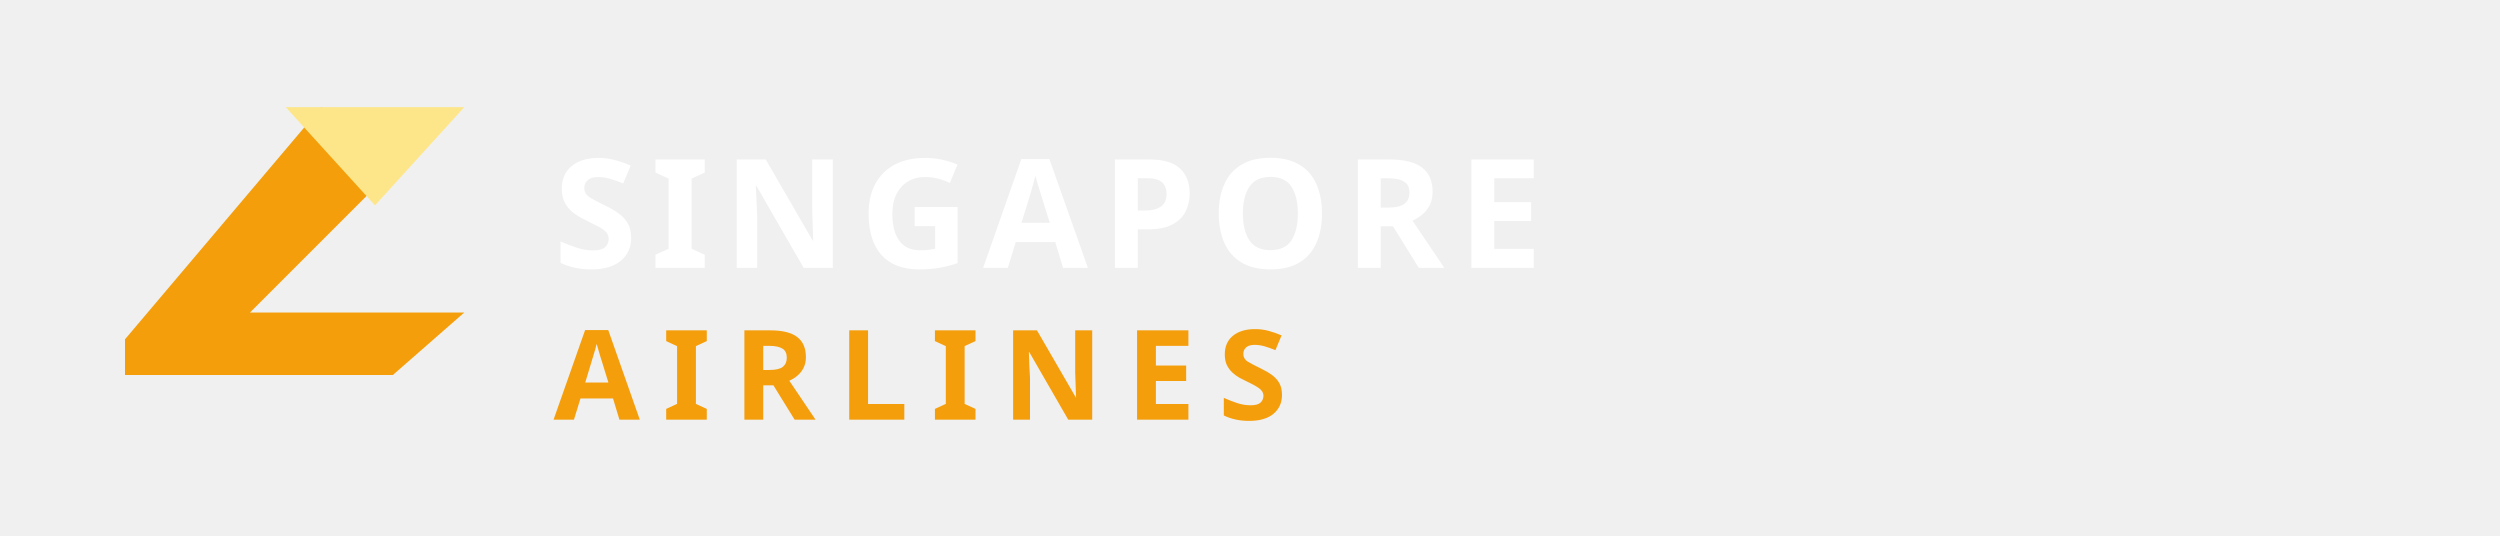
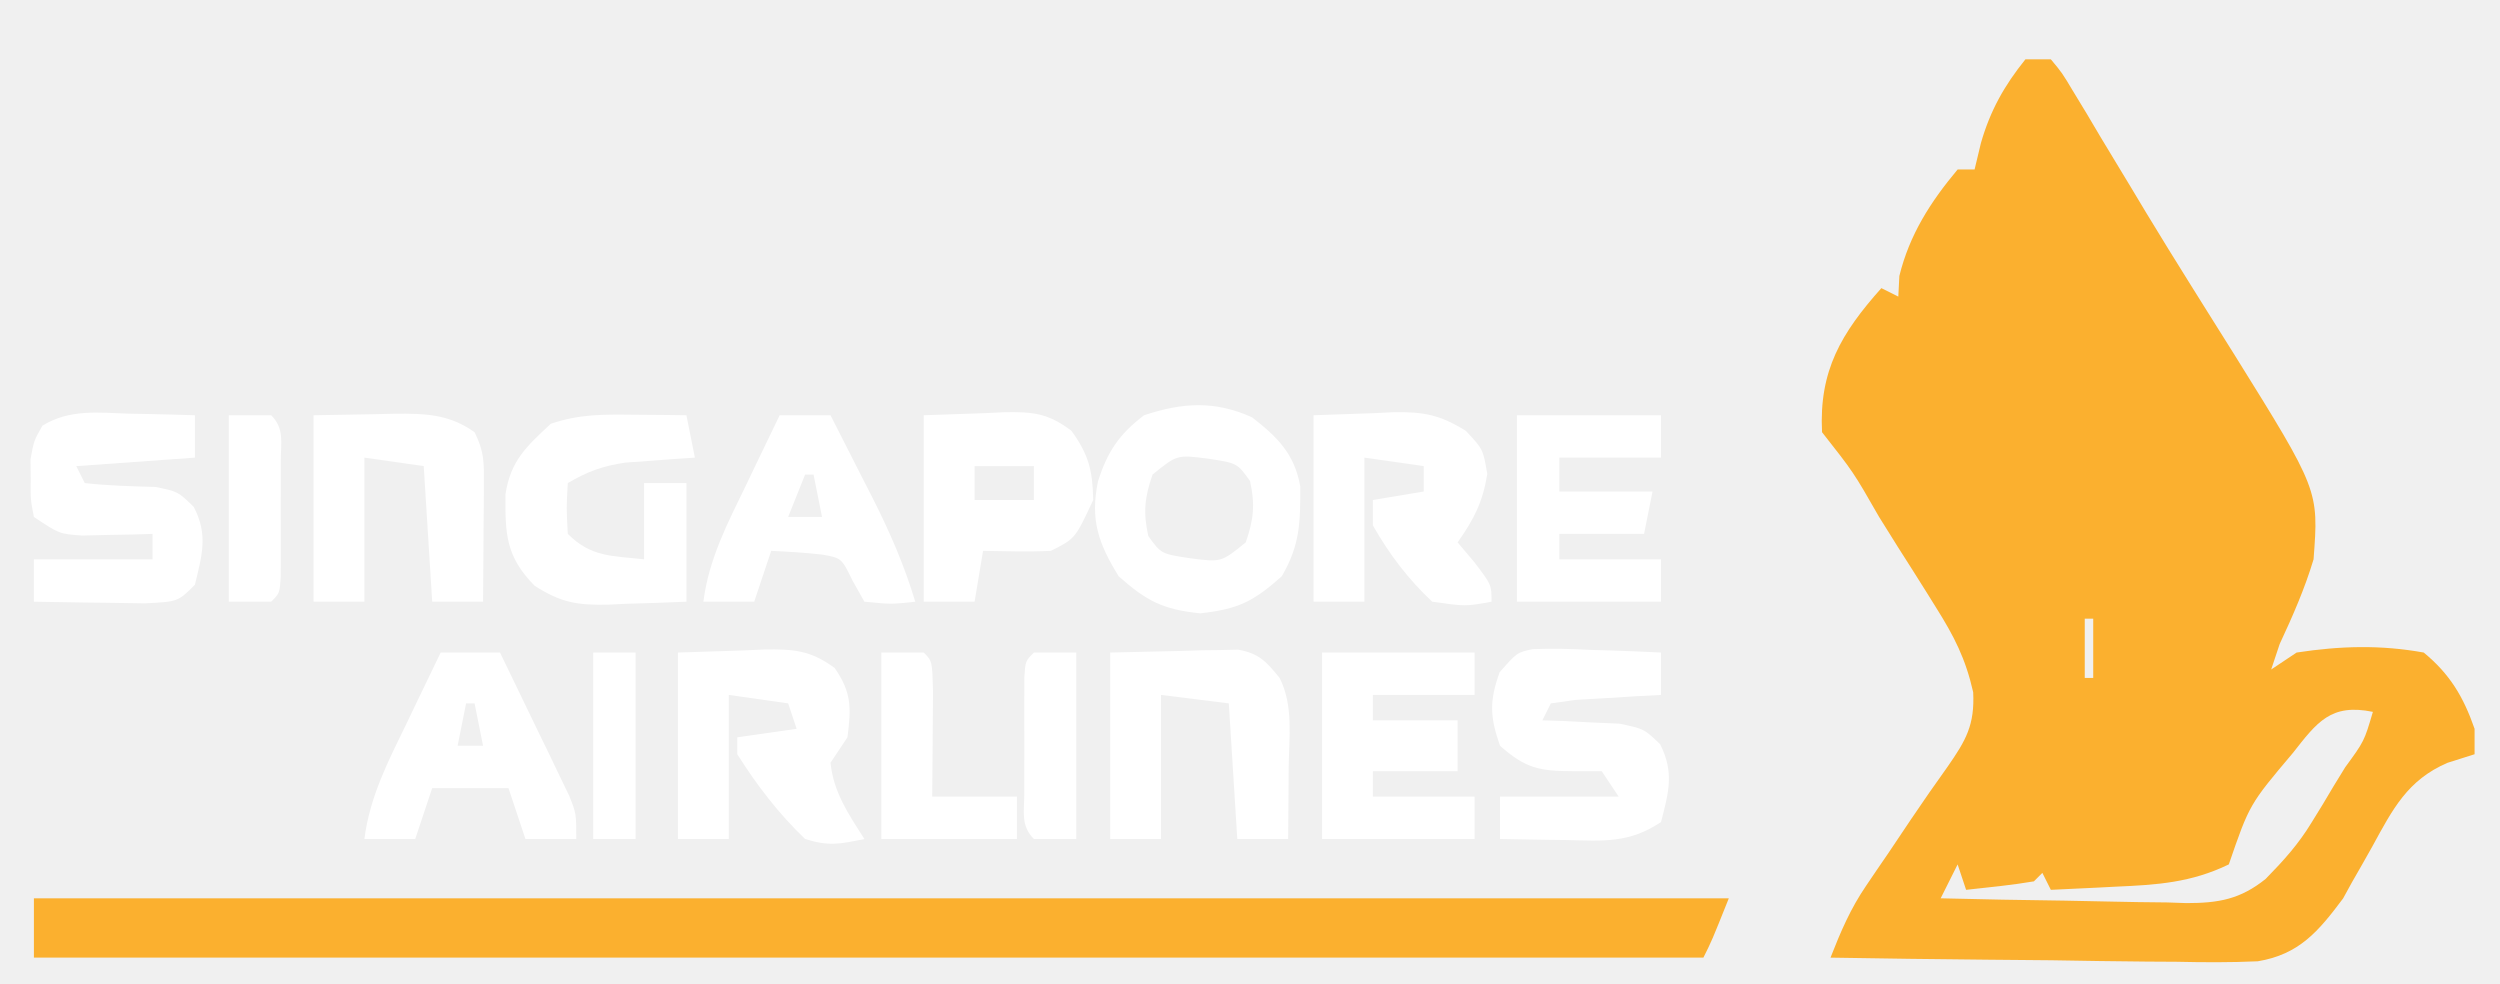
- <svg xmlns="http://www.w3.org/2000/svg" viewBox="0 0 280 60" fill="none">
-   <g transform="translate(14, 12)">
-     <path d="M0 26L22 0L30 7L14 23L38 23L30 30H0V26Z" fill="#F59E0B" />
-     <path d="M18 0L38 0L28 11L18 0Z" fill="#FDE68A" />
-   </g>
-   <text x="62" y="30" font-family="'Outfit', sans-serif" font-weight="900" font-size="17" fill="#FFFFFF" letter-spacing="1.5">SINGAPORE</text>
-   <text x="62" y="47" font-family="'Outfit', sans-serif" font-weight="800" font-size="14" fill="#F59E0B" letter-spacing="2.5">AIRLINES</text>
+ <svg xmlns="http://www.w3.org/2000/svg" viewBox="12 100 295 116" width="100%" height="100%">
+   <path d="M0 0 C0.99 0 1.98 0 3 0 C4.328 1.594 4.328 1.594 5.68 3.855 C6.19 4.696 6.701 5.536 7.227 6.402 C7.771 7.321 8.315 8.24 8.875 9.188 C10.037 11.112 11.2 13.037 12.363 14.961 C12.961 15.957 13.559 16.953 14.174 17.979 C15.959 20.933 17.775 23.864 19.605 26.789 C20.185 27.716 20.765 28.642 21.362 29.597 C22.468 31.363 23.576 33.129 24.685 34.893 C34.617 50.847 34.617 50.847 34 59 C32.956 62.486 31.534 65.706 30 69 C29.505 70.485 29.505 70.485 29 72 C29.99 71.34 30.98 70.68 32 70 C37.161 69.215 41.884 69.076 47 70 C50.087 72.536 51.696 75.243 53 79 C53 79.99 53 80.98 53 82 C51.424 82.499 51.424 82.499 49.816 83.008 C45.077 85.042 43.335 88.491 40.938 92.875 C40.145 94.295 39.341 95.709 38.527 97.117 C38.184 97.742 37.841 98.367 37.488 99.011 C34.567 102.915 32.316 105.613 27.416 106.432 C24.206 106.579 21.033 106.562 17.82 106.488 C16.652 106.481 15.485 106.474 14.281 106.467 C10.562 106.439 6.844 106.376 3.125 106.312 C0.599 106.287 -1.927 106.265 -4.453 106.244 C-10.636 106.189 -16.818 106.105 -23 106 C-21.807 102.95 -20.642 100.219 -18.793 97.512 C-18.163 96.582 -18.163 96.582 -17.521 95.633 C-17.081 94.991 -16.641 94.349 -16.188 93.688 C-15.289 92.348 -14.39 91.008 -13.492 89.668 C-12.086 87.585 -10.662 85.529 -9.195 83.488 C-7.014 80.352 -5.973 78.55 -6.164 74.677 C-7.066 70.709 -8.4 68.099 -10.562 64.664 C-10.914 64.099 -11.265 63.534 -11.627 62.952 C-12.74 61.169 -13.87 59.397 -15 57.625 C-15.759 56.413 -16.517 55.201 -17.273 53.988 C-20.288 48.718 -20.288 48.718 -24 44 C-24.366 36.726 -21.723 32.301 -17 27 C-16.34 27.33 -15.68 27.66 -15 28 C-14.959 27.196 -14.918 26.391 -14.875 25.562 C-13.681 20.699 -11.211 16.833 -8 13 C-7.34 13 -6.68 13 -6 13 C-5.753 11.969 -5.505 10.938 -5.25 9.875 C-4.155 6.06 -2.505 3.112 0 0 Z M-5 15 C-4 17 -4 17 -4 17 Z M-2 20 C-1 22 -1 22 -1 22 Z M-14 30 C-13 32 -13 32 -13 32 Z M-13 32 C-12 34 -12 34 -12 34 Z M-11 35 C-10 37 -10 37 -10 37 Z M9 38 C10 40 10 40 10 40 Z M-8 40 C-7 42 -7 42 -7 42 Z M12 43 C13 45 13 45 13 45 Z M-5 45 C-4 47 -4 47 -4 47 Z M19 55 C20 57 20 57 20 57 Z M20 57 C21 61 21 61 21 61 Z M20 63 C21 67 21 67 21 67 Z M7 66 C7 68.31 7 70.62 7 73 C7.33 73 7.66 73 8 73 C8 70.69 8 68.38 8 66 C7.67 66 7.34 66 7 66 Z M19 68 C20 70 20 70 20 70 Z M17 72 C18 74 18 74 18 74 Z M6 73 C7 75 7 75 7 75 Z M26 74 C27 76 27 76 27 76 Z M15 75 C16 77 16 77 16 77 Z M4 76 C5 78 5 78 5 78 Z M24 77 C25 79 25 79 25 79 Z M31.559 81.852 C26.437 87.916 26.437 87.916 24 95 C19.56 97.154 15.526 97.417 10.688 97.625 C9.577 97.683 9.577 97.683 8.443 97.742 C6.629 97.836 4.815 97.919 3 98 C2.67 97.34 2.34 96.68 2 96 C1.67 96.33 1.34 96.66 1 97 C-1.655 97.455 -4.322 97.702 -7 98 C-7.33 97.01 -7.66 96.02 -8 95 C-8.66 96.32 -9.32 97.64 -10 99 C-5.125 99.124 -0.252 99.215 4.624 99.275 C6.281 99.3 7.937 99.334 9.594 99.377 C11.982 99.438 14.369 99.466 16.758 99.488 C17.86 99.527 17.86 99.527 18.984 99.566 C22.834 99.569 25.369 99.097 28.342 96.717 C30.479 94.532 32.199 92.639 33.773 90.047 C34.205 89.346 34.637 88.644 35.082 87.922 C35.509 87.205 35.935 86.488 36.375 85.75 C37.05 84.652 37.05 84.652 37.738 83.531 C39.981 80.462 39.981 80.462 41 77 C36.033 75.977 34.406 78.228 31.559 81.852 Z M22 80 C23 82 23 82 23 82 Z M1 81 C2 83 2 83 2 83 Z M20 83 C21 85 21 85 21 85 Z M-1 84 C0 86 0 86 0 86 Z M19 85 C20 87 20 87 20 87 Z M8 86 C9 88 9 88 9 88 Z M-3 87 C-2 89 -2 89 -2 89 Z M17 88 C18 90 18 90 18 90 Z M6 89 C7 91 7 91 7 91 Z M-6 92 C-5 94 -5 94 -5 94 Z " fill="#FBB02F" transform="translate(251,107)" />
+   <path d="M0 0 C66 0 132 0 200 0 C198 5 198 5 197 7 C131.99 7 66.98 7 0 7 C0 4.69 0 2.38 0 0 Z " fill="#FBB02F" transform="translate(16,206)" />
+   <path d="M0 0 C3.022 2.35 4.989 4.303 5.684 8.152 C5.69 12.385 5.671 15.028 3.5 18.75 C0.149 21.729 -1.622 22.625 -6.125 23.125 C-10.531 22.669 -12.442 21.682 -15.75 18.75 C-18.17 14.817 -19.115 12.052 -18.188 7.562 C-17.1 4.098 -15.692 1.979 -12.75 -0.25 C-8.23 -1.757 -4.39 -1.996 0 0 Z M-11.75 6.75 C-12.68 9.467 -12.874 11.194 -12.25 14 C-10.738 16.104 -10.738 16.104 -7.312 16.625 C-3.644 17.101 -3.644 17.101 -0.75 14.75 C0.18 12.033 0.374 10.306 -0.25 7.5 C-1.762 5.396 -1.762 5.396 -5.188 4.875 C-8.856 4.399 -8.856 4.399 -11.75 6.75 Z " fill="#FFFFFF" transform="translate(159.75,149.25)" />
+   <path d="M0 0 C3.836 -0.124 3.836 -0.124 7.75 -0.25 C8.549 -0.286 9.348 -0.323 10.171 -0.36 C13.678 -0.415 15.633 -0.269 18.492 1.824 C20.508 4.733 20.443 6.531 20 10 C19.01 11.485 19.01 11.485 18 13 C18.349 16.492 20.139 19.087 22 22 C19.077 22.609 17.791 22.876 15 22 C11.867 18.993 9.316 15.67 7 12 C7 11.34 7 10.68 7 10 C10.465 9.505 10.465 9.505 14 9 C13.67 8.01 13.34 7.02 13 6 C10.69 5.67 8.38 5.34 6 5 C6 10.61 6 16.22 6 22 C4.02 22 2.04 22 0 22 C0 14.74 0 7.48 0 0 Z " fill="#FFFFFF" transform="translate(92,177)" />
+   <path d="M0 0 C3.558 -0.124 3.558 -0.124 7.188 -0.25 C7.925 -0.286 8.663 -0.323 9.423 -0.36 C12.994 -0.42 14.905 -0.059 17.957 1.832 C20 4 20 4 20.5 6.938 C19.957 10.266 18.932 12.263 17 15 C17.66 15.784 18.32 16.567 19 17.375 C21 20 21 20 21 22 C17.938 22.562 17.938 22.562 14 22 C11.159 19.334 8.924 16.386 7 13 C7 12.01 7 11.02 7 10 C8.98 9.67 10.96 9.34 13 9 C13 8.01 13 7.02 13 6 C10.69 5.67 8.38 5.34 6 5 C6 10.61 6 16.22 6 22 C4.02 22 2.04 22 0 22 C0 14.74 0 7.48 0 0 Z " fill="#FFFFFF" transform="translate(167,149)" />
+   <path d="M0 0 C2.301 -0.093 4.547 -0.035 6.846 0.088 C8.042 0.122 8.042 0.122 9.262 0.156 C11.229 0.215 13.194 0.305 15.159 0.4 C15.159 2.05 15.159 3.7 15.159 5.4 C13.768 5.474 13.768 5.474 12.35 5.549 C11.153 5.624 9.955 5.698 8.721 5.775 C6.929 5.88 6.929 5.88 5.1 5.986 C4.129 6.123 3.159 6.26 2.159 6.4 C1.829 7.06 1.499 7.72 1.159 8.4 C1.99 8.426 2.822 8.452 3.678 8.479 C4.765 8.535 5.852 8.592 6.971 8.65 C8.05 8.697 9.129 8.743 10.241 8.791 C13.159 9.4 13.159 9.4 15.053 11.221 C16.736 14.54 16.071 16.882 15.159 20.4 C11.367 22.928 8.35 22.625 3.971 22.525 C3.222 22.516 2.472 22.507 1.7 22.498 C-0.147 22.475 -1.994 22.439 -3.841 22.4 C-3.841 20.75 -3.841 19.1 -3.841 17.4 C0.779 17.4 5.399 17.4 10.159 17.4 C9.499 16.41 8.839 15.42 8.159 14.4 C7.066 14.4 5.972 14.4 4.846 14.4 C0.794 14.4 -0.82 14.067 -3.841 11.4 C-5.037 7.962 -5.111 6.154 -3.884 2.725 C-1.841 0.4 -1.841 0.4 0 0 Z " fill="#FFFFFF" transform="translate(192.8413,176.5996)" />
+   <path d="M0 0 C5.94 0 11.88 0 18 0 C18 1.65 18 3.3 18 5 C14.04 5 10.08 5 6 5 C6 5.99 6 6.98 6 8 C9.3 8 12.6 8 16 8 C16 9.98 16 11.96 16 14 C12.7 14 9.4 14 6 14 C6 14.99 6 15.98 6 17 C9.96 17 13.92 17 18 17 C18 18.65 18 20.3 18 22 C12.06 22 6.12 22 0 22 C0 14.74 0 7.48 0 0 Z " fill="#FFFFFF" transform="translate(168,177)" />
+   <path d="M0 0 C0.75 0.014 1.499 0.027 2.271 0.041 C4.119 0.076 5.966 0.13 7.812 0.188 C7.812 1.837 7.812 3.487 7.812 5.188 C3.192 5.518 -1.427 5.848 -6.188 6.188 C-5.857 6.848 -5.527 7.508 -5.188 8.188 C-2.406 8.505 0.351 8.567 3.148 8.648 C5.812 9.188 5.812 9.188 7.676 11 C9.387 14.293 8.66 16.667 7.812 20.188 C5.812 22.188 5.812 22.188 1.898 22.383 C0.328 22.37 -1.242 22.346 -2.812 22.312 C-3.614 22.303 -4.416 22.294 -5.242 22.285 C-7.224 22.262 -9.206 22.226 -11.188 22.188 C-11.188 20.538 -11.188 18.887 -11.188 17.188 C-6.567 17.188 -1.948 17.188 2.812 17.188 C2.812 16.198 2.812 15.207 2.812 14.188 C2.053 14.211 1.294 14.234 0.512 14.258 C-0.482 14.276 -1.476 14.294 -2.5 14.312 C-3.979 14.347 -3.979 14.347 -5.488 14.383 C-8.188 14.188 -8.188 14.188 -11.188 12.188 C-11.586 10.129 -11.586 10.129 -11.562 7.75 C-11.57 6.968 -11.578 6.185 -11.586 5.379 C-11.188 3.188 -11.188 3.188 -10.176 1.414 C-6.99 -0.551 -3.619 -0.123 0 0 Z " fill="#FFFFFF" transform="translate(27.1875,148.8125)" />
+   <path d="M0 0 C1.769 0.014 1.769 0.014 3.574 0.027 C4.478 0.039 5.381 0.051 6.312 0.062 C6.643 1.712 6.973 3.362 7.312 5.062 C6.565 5.111 5.817 5.16 5.047 5.211 C4.062 5.286 3.077 5.36 2.062 5.438 C1.088 5.507 0.113 5.577 -0.891 5.648 C-3.584 6.047 -5.357 6.698 -7.688 8.062 C-7.854 10.979 -7.854 10.979 -7.688 14.062 C-4.925 16.825 -2.48 16.641 1.312 17.062 C1.312 14.092 1.312 11.123 1.312 8.062 C2.962 8.062 4.612 8.062 6.312 8.062 C6.312 12.682 6.312 17.302 6.312 22.062 C3.915 22.171 1.523 22.25 -0.875 22.312 C-1.549 22.346 -2.222 22.38 -2.916 22.414 C-6.578 22.486 -8.509 22.178 -11.613 20.172 C-15.007 16.721 -15.081 14.072 -15.043 9.391 C-14.439 5.435 -12.583 3.756 -9.688 1.062 C-6.265 -0.078 -3.601 -0.036 0 0 Z " fill="#FFFFFF" transform="translate(86.6875,148.9375)" />
+   <path d="M0 0 C4.115 -0.093 4.115 -0.093 8.312 -0.188 C9.603 -0.228 9.603 -0.228 10.919 -0.27 C11.602 -0.278 12.285 -0.285 12.988 -0.293 C14.033 -0.317 14.033 -0.317 15.099 -0.341 C17.582 0.104 18.427 1.073 20 3 C21.655 6.31 21.101 9.991 21.062 13.625 C21.058 14.427 21.053 15.229 21.049 16.055 C21.037 18.036 21.019 20.018 21 22 C19.02 22 17.04 22 15 22 C14.67 16.72 14.34 11.44 14 6 C11.36 5.67 8.72 5.34 6 5 C6 10.61 6 16.22 6 22 C4.02 22 2.04 22 0 22 C0 14.74 0 7.48 0 0 Z " fill="#FFFFFF" transform="translate(143,177)" />
+   <path d="M0 0 C2.393 -0.083 4.785 -0.165 7.25 -0.25 C7.997 -0.286 8.743 -0.323 9.513 -0.36 C12.914 -0.417 14.686 -0.237 17.426 1.832 C19.472 4.65 19.929 6.522 20 10 C17.87 14.565 17.87 14.565 15 16 C12.328 16.134 9.677 16.043 7 16 C6.67 17.98 6.34 19.96 6 22 C4.02 22 2.04 22 0 22 C0 14.74 0 7.48 0 0 Z M6 6 C6 7.32 6 8.64 6 10 C8.31 10 10.62 10 13 10 C13 8.68 13 7.36 13 6 C10.69 6 8.38 6 6 6 Z " fill="#FFFFFF" transform="translate(121,149)" />
+   <path d="M0 0 C3.589 -0.062 3.589 -0.062 7.25 -0.125 C7.997 -0.143 8.743 -0.161 9.513 -0.18 C13.171 -0.211 15.964 -0.149 19 2 C20.148 4.297 20.116 5.583 20.098 8.133 C20.094 8.938 20.091 9.744 20.088 10.574 C20.08 11.416 20.071 12.258 20.062 13.125 C20.058 13.974 20.053 14.824 20.049 15.699 C20.037 17.8 20.019 19.9 20 22 C18.02 22 16.04 22 14 22 C13.67 16.72 13.34 11.44 13 6 C10.69 5.67 8.38 5.34 6 5 C6 10.61 6 16.22 6 22 C4.02 22 2.04 22 0 22 C0 14.74 0 7.48 0 0 Z " fill="#FFFFFF" transform="translate(49,149)" />
+   <path d="M0 0 C5.61 0 11.22 0 17 0 C17 1.65 17 3.3 17 5 C13.04 5 9.08 5 5 5 C5 6.32 5 7.64 5 9 C8.63 9 12.26 9 16 9 C15.67 10.65 15.34 12.3 15 14 C11.7 14 8.4 14 5 14 C5 14.99 5 15.98 5 17 C8.96 17 12.92 17 17 17 C17 18.65 17 20.3 17 22 C11.39 22 5.78 22 0 22 C0 14.74 0 7.48 0 0 Z " fill="#FFFFFF" transform="translate(191,149)" />
+   <path d="M0 0 C2.31 0 4.62 0 7 0 C8.509 3.1 10.006 6.205 11.5 9.312 C11.929 10.194 12.359 11.075 12.801 11.982 C13.41 13.254 13.41 13.254 14.031 14.551 C14.408 15.331 14.785 16.111 15.174 16.915 C16 19 16 19 16 22 C14.02 22 12.04 22 10 22 C9.34 20.02 8.68 18.04 8 16 C5.03 16 2.06 16 -1 16 C-1.66 17.98 -2.32 19.96 -3 22 C-4.98 22 -6.96 22 -9 22 C-8.361 16.94 -6.137 12.72 -3.938 8.188 C-3.372 7.005 -3.372 7.005 -2.795 5.799 C-1.868 3.863 -0.935 1.931 0 0 Z M3 6 C2.67 7.65 2.34 9.3 2 11 C2.99 11 3.98 11 5 11 C4.67 9.35 4.34 7.7 4 6 C3.67 6 3.34 6 3 6 Z " fill="#FFFFFF" transform="translate(64,177)" />
+   <path d="M0 0 C1.98 0 3.96 0 6 0 C7.297 2.539 8.587 5.081 9.875 7.625 C10.24 8.338 10.605 9.051 10.98 9.785 C13 13.788 14.708 17.689 16 22 C13.188 22.312 13.188 22.312 10 22 C9.319 20.793 9.319 20.793 8.625 19.562 C7.305 16.852 7.305 16.852 5.043 16.445 C3.037 16.213 1.017 16.099 -1 16 C-1.66 17.98 -2.32 19.96 -3 22 C-4.98 22 -6.96 22 -9 22 C-8.361 16.94 -6.137 12.72 -3.938 8.188 C-3.372 7.005 -3.372 7.005 -2.795 5.799 C-1.868 3.863 -0.935 1.931 0 0 Z M3 7 C2.34 8.65 1.68 10.3 1 12 C2.32 12 3.64 12 5 12 C4.67 10.35 4.34 8.7 4 7 C3.67 7 3.34 7 3 7 Z " fill="#FFFFFF" transform="translate(104,149)" />
+   <path d="M0 0 C1.65 0 3.3 0 5 0 C6 1 6 1 6.098 4.598 C6.091 6.086 6.079 7.574 6.062 9.062 C6.058 9.821 6.053 10.58 6.049 11.361 C6.037 13.241 6.019 15.12 6 17 C9.3 17 12.6 17 16 17 C16 18.65 16 20.3 16 22 C10.72 22 5.44 22 0 22 C0 14.74 0 7.48 0 0 Z " fill="#FFFFFF" transform="translate(116,177)" />
+   <path d="M0 0 C1.65 0 3.3 0 5 0 C5 7.26 5 14.52 5 22 C3.35 22 1.7 22 0 22 C-1.589 20.411 -1.13 18.761 -1.133 16.562 C-1.134 15.668 -1.135 14.773 -1.137 13.852 C-1.131 12.44 -1.131 12.44 -1.125 11 C-1.129 10.059 -1.133 9.118 -1.137 8.148 C-1.135 7.254 -1.134 6.359 -1.133 5.438 C-1.131 4.198 -1.131 4.198 -1.129 2.934 C-1 1 -1 1 0 0 Z " fill="#FFFFFF" transform="translate(134,177)" />
+   <path d="M0 0 C1.65 0 3.3 0 5 0 C6.589 1.589 6.13 3.239 6.133 5.438 C6.134 6.332 6.135 7.227 6.137 8.148 C6.133 9.089 6.129 10.03 6.125 11 C6.129 11.941 6.133 12.882 6.137 13.852 C6.135 14.746 6.134 15.641 6.133 16.562 C6.132 17.389 6.131 18.215 6.129 19.066 C6 21 6 21 5 22 C3.35 22 1.7 22 0 22 C0 14.74 0 7.48 0 0 Z " fill="#FFFFFF" transform="translate(39,149)" />
+   <path d="M0 0 C1.65 0 3.3 0 5 0 C5 7.26 5 14.52 5 22 C3.35 22 1.7 22 0 22 C0 14.74 0 7.48 0 0 Z " fill="#FFFFFF" transform="translate(82,177)" />
</svg>
